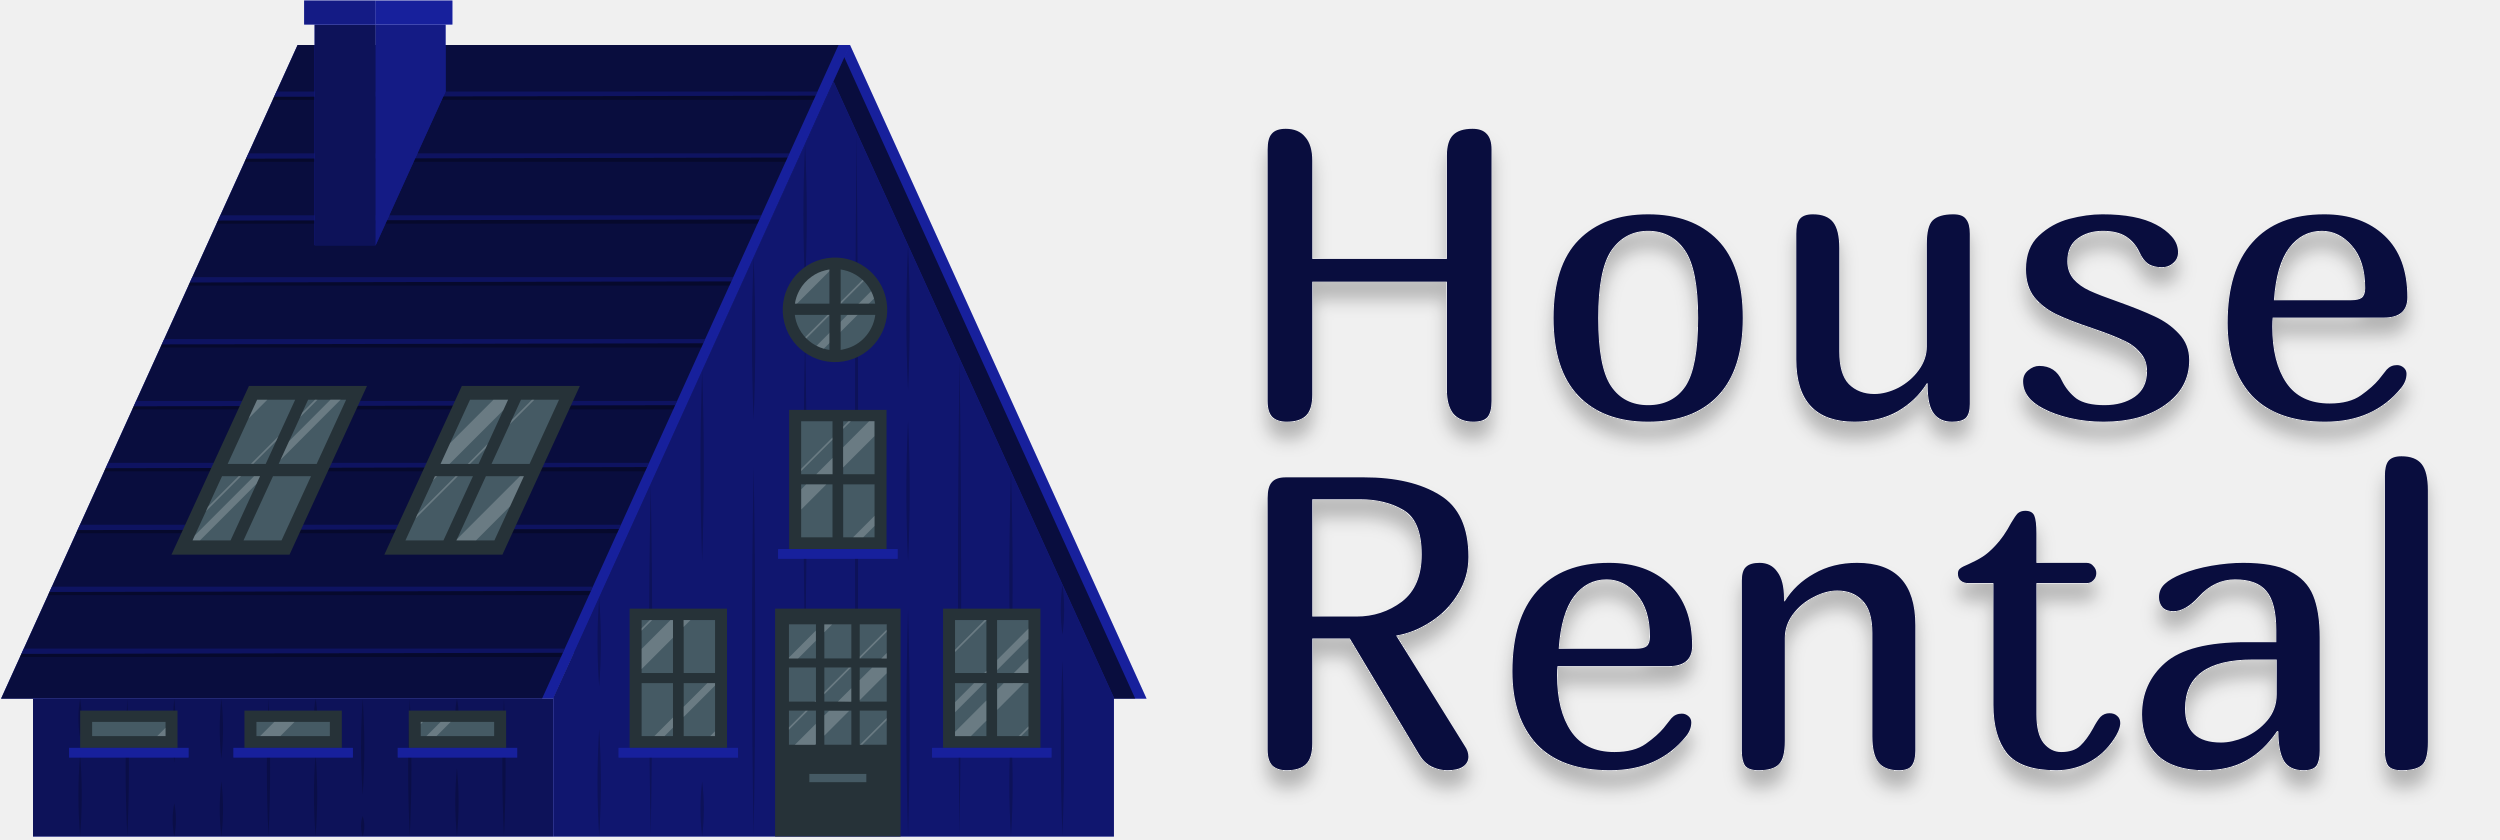
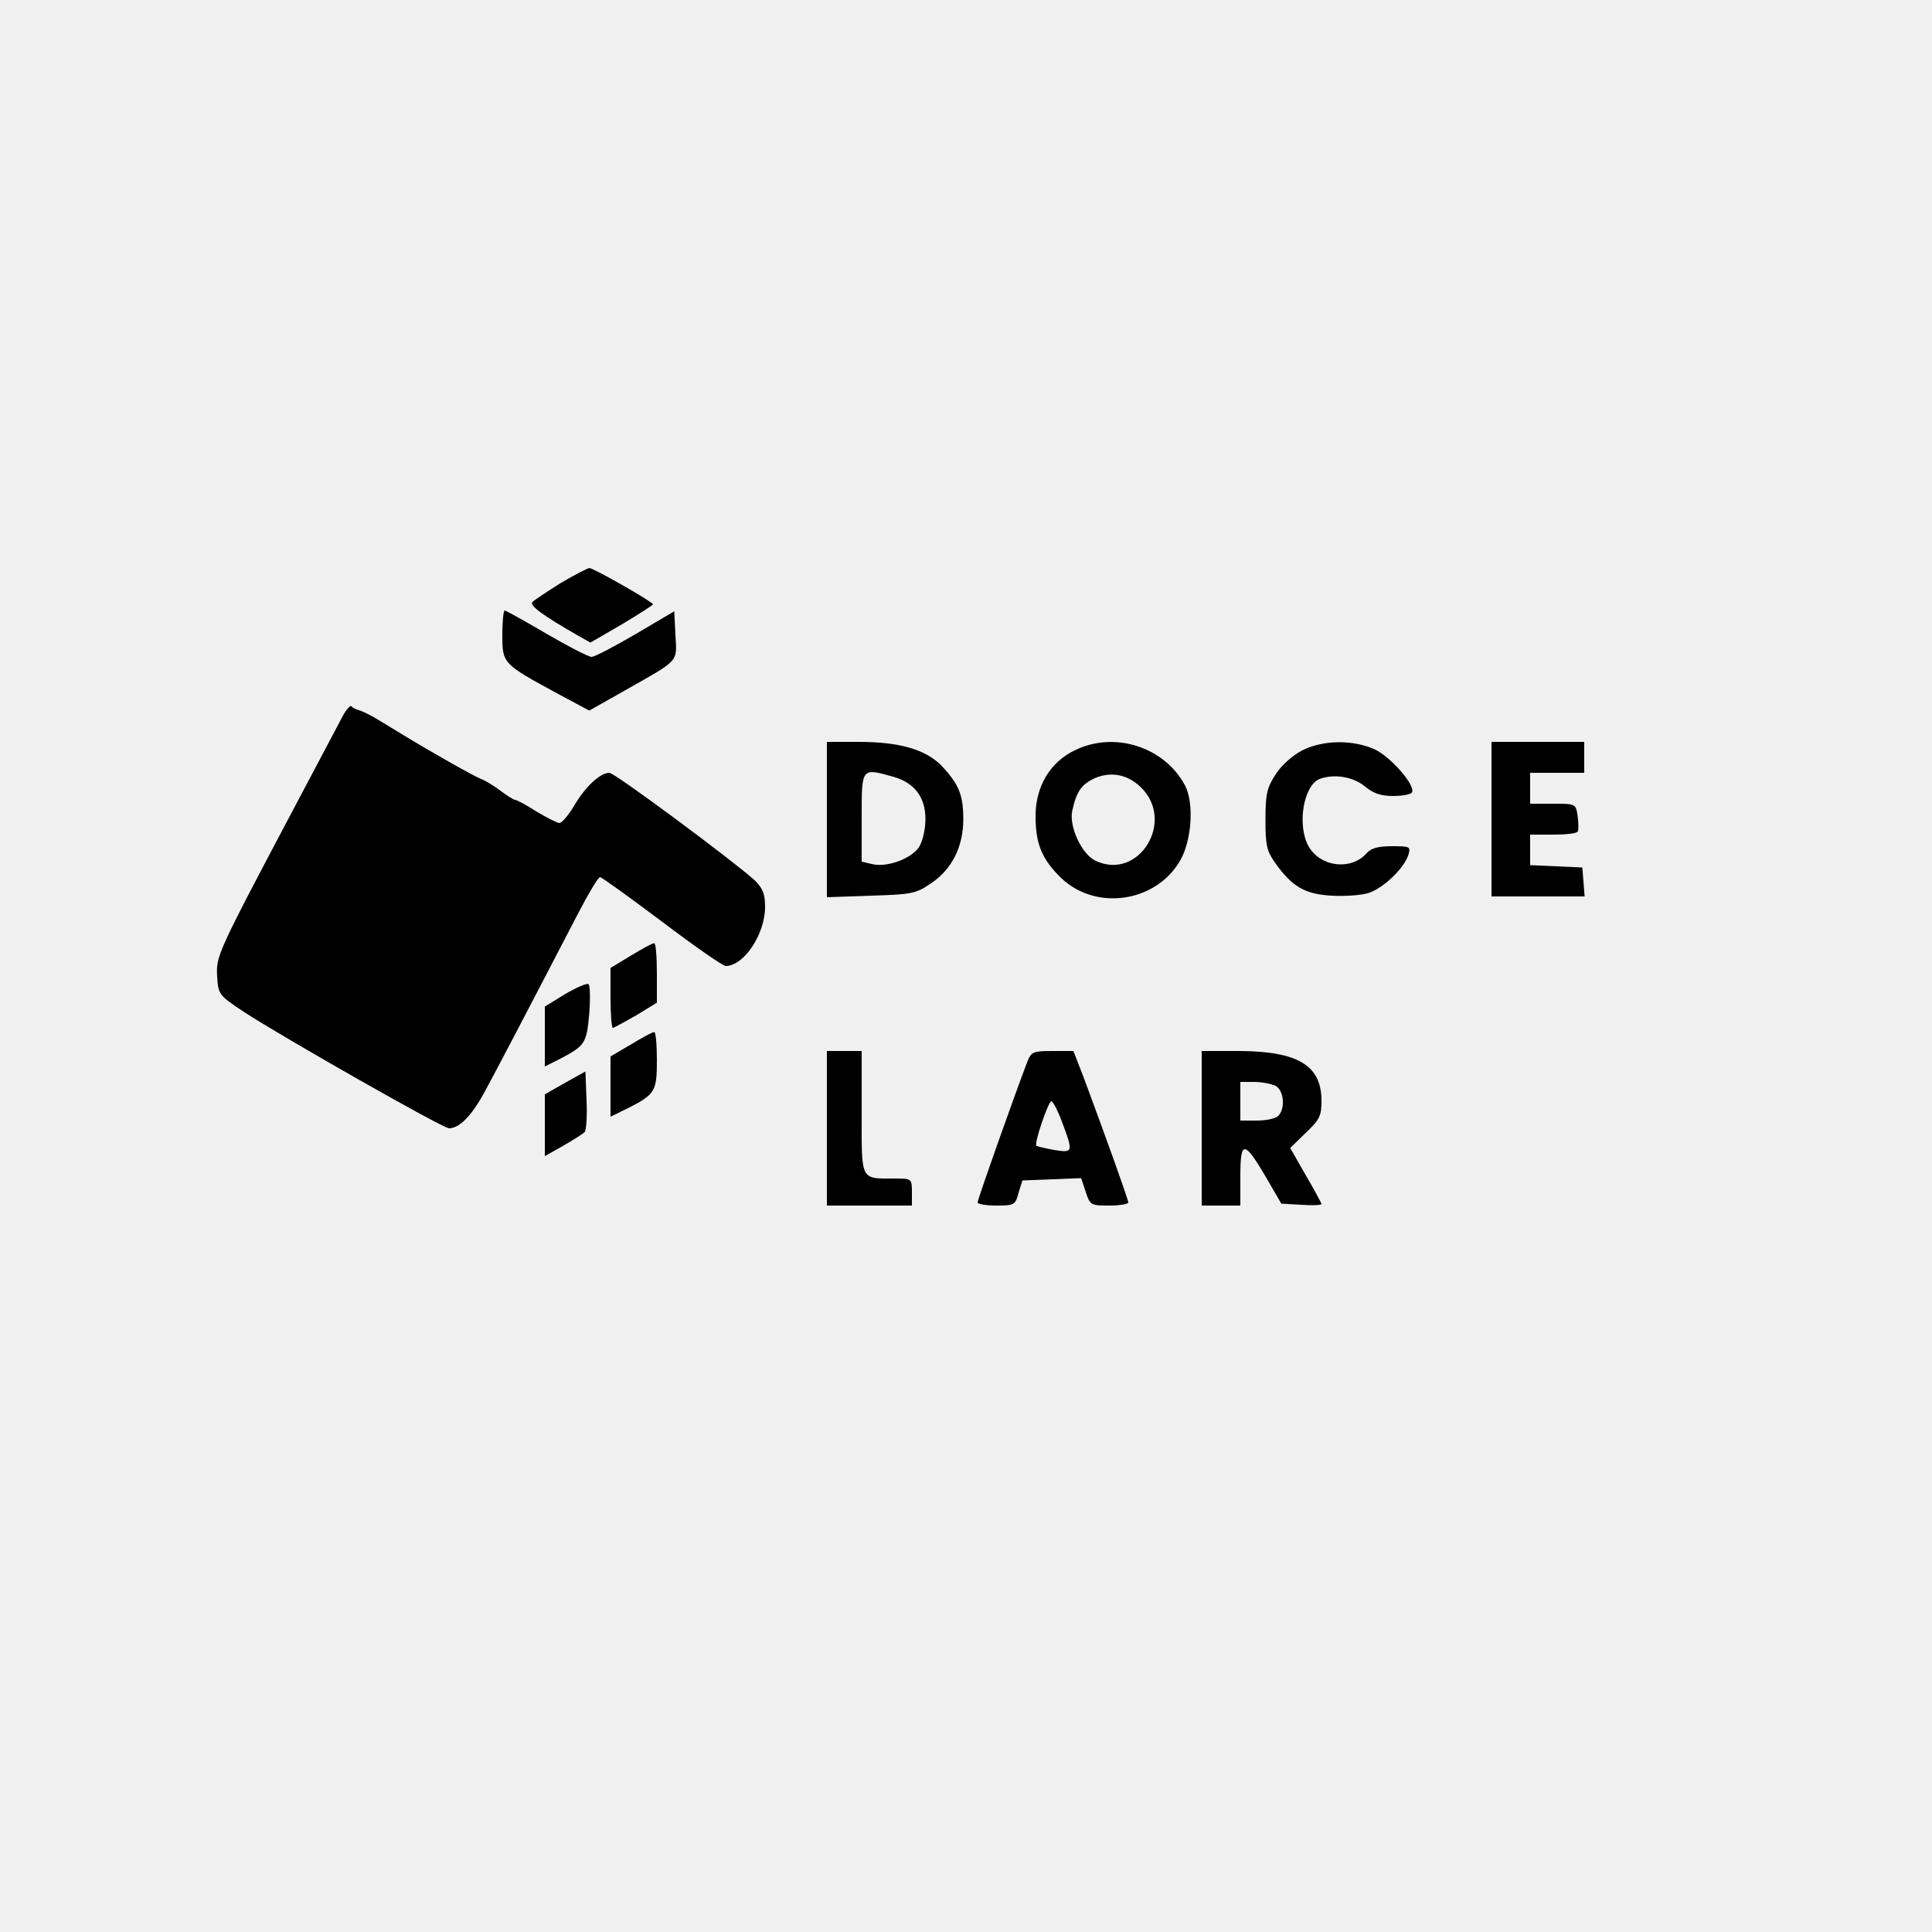
- <svg xmlns="http://www.w3.org/2000/svg" width="581" height="195" viewBox="0 0 581 195" fill="none">
-   <g clip-path="url(#clip0_343_297)">
-     <path d="M197.549 10.463H69.2L138.112 162.373H266.461L197.549 10.463Z" fill="#212DDE" />
-     <path opacity="0.3" d="M197.549 10.463H69.2L138.112 162.373H266.461L197.549 10.463Z" fill="black" />
-     <path opacity="0.6" d="M194.925 10.463H69.2L138.112 162.373H263.837L194.925 10.463Z" fill="black" />
-     <path d="M69.155 10.463H197.504L128.585 162.373H0.243L69.155 10.463Z" fill="#212DDE" />
-     <path opacity="0.3" d="M69.155 10.463H197.504L128.585 162.373H0.243L69.155 10.463Z" fill="black" />
-     <path opacity="0.6" d="M69.155 10.463H194.88L125.968 162.373H0.243L69.155 10.463Z" fill="black" />
-     <g opacity="0.3">
-       <path d="M189.987 21.245L189.092 23.21H63.367L64.262 21.245H189.987Z" fill="black" />
-       <path d="M183.456 35.631L182.569 37.596H56.844L57.731 35.631H183.456Z" fill="black" />
-       <path d="M176.934 50.017L176.039 51.982H50.313L51.209 50.017H176.934Z" fill="black" />
-       <path d="M170.401 64.403L169.514 66.368H43.789L44.684 64.403H170.401Z" fill="black" />
-       <path d="M163.879 78.797L162.992 80.762H37.267L38.154 78.797H163.879Z" fill="black" />
-       <path d="M157.355 93.183L156.46 95.148H30.742L31.63 93.183H157.355Z" fill="black" />
-       <path d="M150.832 107.568L149.929 109.534H24.204L25.107 107.568H150.832Z" fill="black" />
-       <path d="M144.301 121.955L143.406 123.92H17.681L18.576 121.955H144.301Z" fill="black" />
-       <path d="M137.771 136.341L136.883 138.306H11.158L12.046 136.341H137.771Z" fill="black" />
-       <path d="M131.247 150.727L130.352 152.692H4.627L5.522 150.727H131.247Z" fill="black" />
-     </g>
-     <path opacity="0.3" d="M130.8 151.705L131.247 150.727H5.522L4.961 151.963L130.8 151.705Z" fill="#212DDE" />
-     <path opacity="0.3" d="M137.331 137.32L137.778 136.341H12.053L11.492 137.578L137.331 137.32Z" fill="#212DDE" />
-     <path opacity="0.3" d="M143.861 122.934L144.301 121.955H18.576L18.015 123.192L143.861 122.934Z" fill="#212DDE" />
-     <path opacity="0.3" d="M150.385 108.548L150.832 107.569H25.107L24.546 108.806L150.385 108.548Z" fill="#212DDE" />
-     <path opacity="0.3" d="M156.916 94.162L157.356 93.184H31.639L31.077 94.42L156.916 94.162Z" fill="#212DDE" />
-     <path opacity="0.3" d="M163.439 79.777L163.887 78.798H38.162L37.601 80.035L163.439 79.777Z" fill="#212DDE" />
-     <path opacity="0.3" d="M169.971 65.39L170.419 64.411H44.693L44.132 65.648L169.971 65.39Z" fill="#212DDE" />
-     <path opacity="0.3" d="M176.501 51.003L176.941 50.024H51.223L50.654 51.261L176.501 51.003Z" fill="#212DDE" />
-     <path opacity="0.3" d="M183.025 36.617L183.472 35.639H57.747L57.185 36.875L183.025 36.617Z" fill="#212DDE" />
-     <path opacity="0.3" d="M189.555 22.232L190.002 21.253H64.277L63.716 22.49L189.555 22.232Z" fill="#212DDE" />
-     <path d="M87.307 56.983L103.562 21.246V5.714H87.307V56.983Z" fill="#212DDE" />
-     <path opacity="0.4" d="M87.307 56.983L103.562 21.246V5.714H87.307V56.983Z" fill="black" />
-     <path d="M73.106 56.983H87.306V5.714H73.106V56.983Z" fill="#212DDE" />
-     <path opacity="0.6" d="M73.106 56.983H87.306V5.714H73.106V56.983Z" fill="black" />
-     <path d="M87.314 0.121H70.68V5.706H87.314V0.121Z" fill="#212DDE" />
-     <path opacity="0.4" d="M87.314 0.121H70.68V5.706H87.314V0.121Z" fill="black" />
-     <path d="M105.139 0.121H87.314V5.706H105.139V0.121Z" fill="#212DDE" />
-     <path opacity="0.3" d="M105.139 0.121H87.314V5.706H105.139V0.121Z" fill="black" />
-     <path d="M67.281 128.905H39.852L57.86 89.685H85.296L67.281 128.905Z" fill="#263238" />
-     <path d="M68.601 92.894L61.752 107.812H52.915L59.764 92.894H68.601Z" fill="#455A64" />
-     <path d="M80.441 92.894L73.592 107.812H64.763L71.612 92.894H80.441Z" fill="#455A64" />
-     <path d="M60.432 110.672L53.582 125.589H44.753L51.602 110.672H60.432Z" fill="#455A64" />
-     <path d="M72.28 110.672L65.43 125.589H56.594L63.443 110.672H72.28Z" fill="#455A64" />
-     <path opacity="0.2" d="M62.131 92.895L57.754 97.273L59.764 92.895H62.131ZM45.269 124.436L44.753 125.567H46.498L59.605 112.448L60.432 110.65H59.051L45.269 124.436ZM76.823 92.872L67.182 102.523L65.18 106.879L79.175 92.872H76.823ZM48.326 117.79L47.863 118.806L56.025 110.642H55.478L48.326 117.79ZM58.869 107.789L64.179 102.478L64.649 101.461L58.323 107.789H58.869ZM73.228 92.872L70.232 95.907L69.761 96.924L73.782 92.902L73.228 92.872Z" fill="white" />
-     <path d="M116.76 128.905H89.324L107.339 89.685H134.767L116.76 128.905Z" fill="#263238" />
-     <path d="M118.072 92.894L111.223 107.812H102.386L109.235 92.894H118.072Z" fill="#455A64" />
-     <path d="M129.921 92.894L123.071 107.812H114.234L121.084 92.894H129.921Z" fill="#455A64" />
-     <path d="M109.911 110.672L103.061 125.589H94.225L101.074 110.672H109.911Z" fill="#455A64" />
-     <path d="M121.751 110.672L114.901 125.589H106.072L112.922 110.672H121.751Z" fill="#455A64" />
-     <path opacity="0.2" d="M121.758 110.672L118.542 117.66L110.623 125.589H106.072L106.193 125.309L120.833 110.672H121.758ZM100.611 111.666L101.604 110.672H101.073L100.611 111.666ZM114.674 92.894L104.608 102.971L102.401 107.812H104.479L116.98 95.315L118.087 92.894H114.674ZM97.008 119.512L96.545 120.528L106.406 110.665H105.86L97.008 119.512ZM108.712 107.812H109.227L112.861 104.177L113.323 103.16L108.712 107.812ZM123.639 92.894L118.952 97.584L118.489 98.6L124.185 92.894H123.639Z" fill="white" />
-     <path d="M128.586 162.153L193.735 18.969L258.877 162.153V194.408H128.586V162.153Z" fill="#212DDE" />
-     <path opacity="0.5" d="M128.586 162.153L193.735 18.969L258.877 162.153V194.408H128.586V162.153Z" fill="black" />
-     <g opacity="0.2">
-       <path d="M139.249 169.347C139.772 177.685 139.772 186.048 139.249 194.386C138.735 186.048 138.735 177.685 139.249 169.347Z" fill="black" />
-       <path d="M139.249 139.004C139.773 145.838 139.773 152.702 139.249 159.536C138.733 152.702 138.733 145.838 139.249 139.004Z" fill="black" />
-       <path d="M151.218 112.417C151.719 138.761 151.704 168.049 151.218 194.408C150.725 168.041 150.71 138.769 151.218 112.417Z" fill="black" />
-       <path d="M163.182 181.555C163.701 185.823 163.701 190.139 163.182 194.408C162.658 190.14 162.658 185.823 163.182 181.555Z" fill="black" />
-       <path d="M163.182 147.556C163.697 156.749 163.697 165.965 163.182 175.159C162.658 165.965 162.658 156.749 163.182 147.556Z" fill="black" />
-       <path d="M163.181 86.127C163.689 100.9 163.689 115.779 163.181 130.552C162.665 115.772 162.665 100.9 163.181 86.127Z" fill="black" />
-       <path d="M175.142 108.335C175.643 135.992 175.635 166.759 175.142 194.408C174.649 166.729 174.634 135.984 175.142 108.335Z" fill="black" />
-       <path d="M175.143 59.828C175.651 72.401 175.651 85.072 175.143 97.645C174.635 85.065 174.635 72.401 175.143 59.828Z" fill="black" />
-       <path d="M187.105 155.834C187.613 168.665 187.613 181.579 187.105 194.409C186.597 181.579 186.597 168.665 187.105 155.834Z" fill="black" />
-       <path d="M187.105 78.243C187.606 101.355 187.598 127.046 187.105 150.166C186.612 127.039 186.597 101.355 187.105 78.243Z" fill="black" />
-       <path d="M187.105 33.537C187.62 44.418 187.62 55.382 187.105 66.262C186.589 55.382 186.589 44.418 187.105 33.537Z" fill="black" />
-       <path d="M199.066 30.685C199.559 83.129 199.559 141.963 199.066 194.408C198.565 141.963 198.573 83.129 199.066 30.685Z" fill="black" />
-       <path d="M211.029 141.448C211.537 159.067 211.537 176.791 211.029 194.409C210.52 176.791 210.52 159.067 211.029 141.448Z" fill="black" />
-       <path d="M211.028 97.644C211.544 108.586 211.544 119.61 211.028 130.552C210.513 119.61 210.513 108.586 211.028 97.644Z" fill="black" />
-       <path d="M211.028 56.983C211.544 68.251 211.544 79.61 211.028 90.885C210.513 79.61 210.513 68.251 211.028 56.983Z" fill="black" />
-       <path d="M223.005 83.273C223.506 118.98 223.498 158.678 223.005 194.408C222.512 158.671 222.505 118.988 223.005 83.273Z" fill="black" />
-       <path d="M234.952 169.818C235.468 178.007 235.468 186.22 234.952 194.41C234.436 186.22 234.436 178.007 234.952 169.818Z" fill="black" />
-       <path d="M234.952 109.564C235.461 126.189 235.461 142.95 234.952 159.536C234.444 142.912 234.444 126.189 234.952 109.564Z" fill="black" />
-       <path d="M246.913 153.413C247.422 167.071 247.422 180.774 246.913 194.386C246.405 180.728 246.405 167.025 246.913 153.413Z" fill="black" />
-       <path d="M246.914 135.863C247.437 139.743 247.437 143.675 246.914 147.556C246.395 143.675 246.395 139.743 246.914 135.863Z" fill="black" />
-     </g>
-     <path d="M168.953 141.447H146.326V173.801H168.953V141.447Z" fill="#263238" />
-     <path d="M156.4 144.103H149.11V156.41H156.4V144.103Z" fill="#455A64" />
-     <path d="M166.178 144.103H158.889V156.41H166.178V144.103Z" fill="#455A64" />
-     <path d="M156.4 158.762H149.11V171.069H156.4V158.762Z" fill="#455A64" />
-     <path d="M166.178 158.762H158.889V171.069H166.178V158.762Z" fill="#455A64" />
-     <path opacity="0.2" d="M155.808 144.103H156.4V148.2L149.11 155.491V150.802L155.808 144.103ZM158.842 144.103V145.719L160.465 144.103H158.842ZM165.047 171.069H166.139V169.961L165.047 171.069ZM154.427 171.069L156.392 169.104V166.751L152.076 171.069H154.427ZM164.379 158.762L158.872 164.27V166.622L166.169 159.331V158.762H164.379ZM151.029 144.103L149.103 146.03V146.576L151.575 144.103H151.029Z" fill="white" />
-     <path d="M171.517 173.808H143.771V176.046H171.517V173.808Z" fill="#212DDE" />
-     <path opacity="0.3" d="M171.517 173.808H143.771V176.046H171.517V173.808Z" fill="black" />
-     <path d="M241.795 141.447H219.168V173.801H241.795V141.447Z" fill="#263238" />
-     <path d="M229.241 144.103H221.951V156.41H229.241V144.103Z" fill="#455A64" />
-     <path d="M239.01 144.103H231.721V156.41H239.01V144.103Z" fill="#455A64" />
-     <path d="M229.241 158.762H221.951V171.069H229.241V158.762Z" fill="#455A64" />
-     <path d="M239.01 158.762H231.721V171.069H239.01V158.762Z" fill="#455A64" />
-     <path d="M244.351 173.808H216.604V176.046H244.351V173.808Z" fill="#212DDE" />
-     <path opacity="0.3" d="M244.351 173.808H216.604V176.046H244.351V173.808Z" fill="black" />
-     <path opacity="0.2" d="M221.951 170.076L229.233 162.792V167.489L225.645 171.07H221.951V170.076ZM233.261 158.763L231.744 160.28V164.977L237.979 158.74L233.261 158.763ZM235.62 156.403H239.003V153.012L235.62 156.403ZM221.966 163.171V165.516L228.717 158.763H226.366L221.966 163.171ZM229.248 156.403V155.88L228.725 156.403H229.248ZM231.736 153.368V155.72L239.018 148.436V146.084L231.736 153.368ZM228.831 144.081L221.951 150.993V151.532L229.233 144.248V144.119L228.831 144.081ZM236.773 171.047H237.319L239.018 169.34V168.801L236.773 171.047Z" fill="white" />
-     <path d="M206.03 95.254H183.403V127.607H206.03V95.254Z" fill="#263238" />
-     <path d="M193.476 97.902H186.187V110.209H193.476V97.902Z" fill="#455A64" />
-     <path d="M203.246 97.902H195.957V110.209H203.246V97.902Z" fill="#455A64" />
-     <path d="M193.476 112.569H186.187V124.876H193.476V112.569Z" fill="#455A64" />
-     <path d="M203.246 112.569H195.957V124.876H203.246V112.569Z" fill="#455A64" />
-     <path d="M208.593 127.607H180.847V129.846H208.593V127.607Z" fill="#212DDE" />
-     <path opacity="0.3" d="M208.593 127.607H180.847V129.846H208.593V127.607Z" fill="black" />
-     <path opacity="0.2" d="M187.355 112.568H192.05L186.209 118.411V113.714L187.355 112.568ZM193.491 110.209V106.415L189.698 110.209H193.491ZM201.994 97.879L195.926 103.949V108.646L203.215 101.362V97.879H201.994ZM198.27 124.853H200.621L203.246 122.235V119.883L198.27 124.853ZM186.187 109.488L193.468 102.204V101.673L186.187 108.957V109.488ZM197.215 97.879L195.941 99.154V99.7L197.754 97.879H197.215Z" fill="white" />
-     <path d="M209.291 141.447H180.134V194.408H209.291V141.447Z" fill="#263238" />
-     <path d="M201.336 179.863H188.092V181.775H201.336V179.863Z" fill="#455A64" />
-     <path d="M197.853 145.089H191.58V153.018H197.853V145.089Z" fill="#455A64" />
-     <path d="M206.076 145.089H199.803V153.018H206.076V145.089Z" fill="#455A64" />
-     <path d="M189.624 145.089H183.351V153.018H189.624V145.089Z" fill="#455A64" />
-     <path d="M197.853 155.12H191.58V163.049H197.853V155.12Z" fill="#455A64" />
-     <path d="M206.076 155.12H199.803V163.049H206.076V155.12Z" fill="#455A64" />
-     <path d="M189.624 155.12H183.351V163.049H189.624V155.12Z" fill="#455A64" />
-     <path d="M197.853 165.143H191.58V173.072H197.853V165.143Z" fill="#455A64" />
-     <path d="M206.076 165.143H199.803V173.072H206.076V165.143Z" fill="#455A64" />
-     <path d="M189.624 165.143H183.351V173.072H189.624V165.143Z" fill="#455A64" />
-     <path opacity="0.2" d="M206.083 151.752V153.057H204.801L206.083 151.752ZM189.396 173.111L189.6 172.906V168.217L184.708 173.111H189.396ZM191.557 166.282V170.979L197.33 165.205H192.665L191.557 166.282ZM197.83 163.103V159.946L194.728 163.042L197.83 163.103ZM202.655 155.181L199.78 158.057V162.746L206.06 156.471V155.181H202.655ZM183.335 152.829V153.049H185.459L189.6 148.907V146.554L183.335 152.829ZM191.557 145.128V146.957L193.385 145.128H191.557ZM183.335 169.051V169.598L187.757 165.174H187.219L183.335 169.051ZM189.6 163.072V162.784L189.312 163.072H189.6ZM191.557 160.834V161.373L197.777 155.151H197.239L191.557 160.834ZM199.78 152.602V153.049H199.878L206.06 146.865V146.327L199.78 152.602ZM199.833 173.088H200.379L206.06 167.405V166.866L199.833 173.088Z" fill="white" />
-     <path d="M196.003 83.993C202.622 82.914 207.114 76.671 206.034 70.049C204.955 63.428 198.714 58.935 192.095 60.015C185.475 61.094 180.984 67.337 182.063 73.959C183.142 80.58 189.383 85.073 196.003 83.993Z" fill="#263238" />
-     <path d="M184.632 71.983C184.632 73.222 184.876 74.448 185.35 75.593C185.825 76.737 186.521 77.777 187.397 78.652C188.273 79.527 189.313 80.221 190.458 80.694C191.603 81.167 192.829 81.409 194.068 81.406C194.864 81.417 195.655 81.309 196.419 81.088C197.907 80.727 199.279 79.996 200.409 78.963C201.815 77.681 202.801 76.003 203.238 74.15C203.675 72.298 203.542 70.356 202.856 68.58C202.17 66.804 200.965 65.277 199.396 64.199C197.829 63.12 195.971 62.541 194.068 62.536C193.268 62.529 192.47 62.639 191.701 62.863C190.609 63.131 189.579 63.607 188.667 64.266C187.423 65.132 186.406 66.286 185.704 67.63C185 68.973 184.633 70.467 184.632 71.983Z" fill="#455A64" />
-     <path opacity="0.2" d="M193.188 62.582L184.67 71.103C184.796 69.743 185.218 68.427 185.906 67.248C186.594 66.068 187.531 65.053 188.652 64.274C189.564 63.612 190.594 63.13 191.686 62.855C192.176 62.713 192.679 62.621 193.188 62.582ZM202.45 67.673L189.76 80.367C190.299 80.648 190.866 80.871 191.451 81.035L203.117 69.365C202.953 68.78 202.729 68.213 202.45 67.673ZM200.455 65.04L187.135 78.371C187.219 78.47 187.31 78.561 187.401 78.652L200.735 65.314L200.455 65.04Z" fill="white" />
-     <path d="M192.757 83.069H195.366V60.693H192.757V83.069Z" fill="#263238" />
-     <path d="M205.249 73.181V70.571H182.88V73.181H205.249Z" fill="#263238" />
-     <path d="M128.592 162.374H7.669V194.409H128.592V162.374Z" fill="#212DDE" />
-     <path opacity="0.6" d="M128.592 162.374H7.669V194.409H128.592V162.374Z" fill="black" />
-     <g opacity="0.2">
-       <path d="M18.614 175.159C19.13 181.565 19.13 188.003 18.614 194.409C18.091 188.003 18.091 181.565 18.614 175.159Z" fill="black" />
-       <path d="M18.614 162.374C19.134 165.402 19.134 168.496 18.614 171.525C18.091 168.497 18.091 165.401 18.614 162.374Z" fill="black" />
-       <path d="M29.582 162.374C30.098 172.997 30.098 183.756 29.582 194.409C29.059 183.786 29.059 173.027 29.582 162.374Z" fill="black" />
-       <path d="M40.506 186.654C41.025 189.218 41.025 191.86 40.506 194.424C39.983 191.861 39.983 189.217 40.506 186.654Z" fill="black" />
-       <path d="M40.506 162.374C41.026 167.325 41.026 172.318 40.506 177.268C39.982 172.318 39.982 167.325 40.506 162.374Z" fill="black" />
-       <path d="M51.451 181.556C51.971 185.824 51.971 190.14 51.451 194.409C50.928 190.141 50.928 185.824 51.451 181.556Z" fill="black" />
-       <path d="M51.451 162.374C51.971 167.008 51.971 171.685 51.451 176.32C50.928 171.686 50.928 167.008 51.451 162.374Z" fill="black" />
-       <path d="M62.397 162.374C62.912 172.997 62.912 183.756 62.397 194.409C61.881 183.786 61.881 173.027 62.397 162.374Z" fill="black" />
-       <path d="M73.341 175.159C73.857 181.565 73.857 188.003 73.341 194.409C72.825 188.003 72.825 181.565 73.341 175.159Z" fill="black" />
-       <path d="M73.342 162.374C73.861 165.209 73.861 168.113 73.342 170.948C72.818 168.114 72.818 165.208 73.342 162.374Z" fill="black" />
-       <path d="M84.287 189.613C84.805 191.17 84.805 192.852 84.287 194.409C83.764 192.853 83.764 191.169 84.287 189.613Z" fill="black" />
-       <path d="M84.287 162.374C84.803 169.836 84.803 177.325 84.287 184.788C83.771 177.325 83.771 169.836 84.287 162.374Z" fill="black" />
-       <path d="M95.233 162.374C95.748 172.997 95.748 183.756 95.233 194.409C94.717 183.786 94.717 173.027 95.233 162.374Z" fill="black" />
-       <path d="M106.193 178.392C106.713 183.718 106.713 189.082 106.193 194.409C105.67 189.083 105.67 183.718 106.193 178.392Z" fill="black" />
-       <path d="M106.193 162.374C106.713 164.828 106.713 167.364 106.193 169.817C105.67 167.364 105.67 164.828 106.193 162.374Z" fill="black" />
-       <path d="M117.123 162.374C117.639 172.997 117.639 183.756 117.123 194.409C116.607 183.786 116.607 173.027 117.123 162.374Z" fill="black" />
-     </g>
-     <path d="M117.624 165.143H94.997V173.808H117.624V165.143Z" fill="#263238" />
-     <path d="M114.84 167.769H97.781V171.069H114.84V167.769Z" fill="#455A64" />
-     <path d="M120.188 173.808H92.441V176.046H120.188V173.808Z" fill="#212DDE" />
-     <path opacity="0.3" d="M120.188 173.808H92.441V176.046H120.188V173.808Z" fill="black" />
-     <path opacity="0.2" d="M104.744 167.769L101.437 171.069H99.094L102.393 167.769H104.744ZM97.781 167.769V168.292L98.305 167.769H97.781Z" fill="white" />
-     <path d="M79.44 165.143H56.813V173.808H79.44V165.143Z" fill="#263238" />
-     <path d="M76.657 167.769H59.598V171.069H76.657V167.769Z" fill="#455A64" />
-     <path d="M82.004 173.808H54.258V176.046H82.004V173.808Z" fill="#212DDE" />
-     <path opacity="0.3" d="M82.004 173.808H54.258V176.046H82.004V173.808Z" fill="black" />
-     <path opacity="0.2" d="M68.449 167.769L65.149 171.069H60.454L63.754 167.769H68.449Z" fill="white" />
-     <path d="M41.257 165.143H18.63V173.808H41.257V165.143Z" fill="#263238" />
-     <path d="M38.472 167.769H21.413V171.069H38.472V167.769Z" fill="#455A64" />
-     <path opacity="0.2" d="M38.472 169.134V171.069H36.53L38.472 169.134Z" fill="white" />
-     <path d="M43.813 173.808H16.066V176.046H43.813V173.808Z" fill="#212DDE" />
-     <path opacity="0.3" d="M43.813 173.808H16.066V176.046H43.813V173.808Z" fill="black" />
+ <svg xmlns="http://www.w3.org/2000/svg" version="1.0" width="500pt" height="500pt" viewBox="0 0 500 500" preserveAspectRatio="xMidYMid meet">
+   <g transform="translate(0,500) scale(0.1,-0.1)" fill="#000000" stroke="none">
+     <path d="M1451 3491 c-35 -22 -67 -43 -73 -49 -9 -9 29 -36 118 -87 l32 -18 81 47 c45 27 81 50 81 52 0 6 -154 94 -165 94 -5 -1 -39 -18 -74 -39z" />
+     <path d="M1300 3357 c0 -74 1 -75 141 -151 l84 -45 92 52 c143 81 135 72 131 144 l-3 61 -100 -59 c-55 -32 -106 -59 -114 -59 -8 0 -60 27 -117 60 -56 33 -105 60 -108 60 -3 0 -6 -28 -6 -63z" />
+     <path d="M887 3147 c-9 -18 -67 -126 -128 -242 -198 -374 -200 -379 -197 -433 3 -46 5 -48 68 -90 101 -66 516 -302 532 -302 26 0 57 30 91 92 31 57 94 177 241 460 28 54 54 98 59 98 4 0 76 -52 160 -115 83 -63 158 -115 165 -115 47 0 102 82 102 153 0 34 -6 48 -27 69 -58 52 -362 278 -376 278 -24 0 -63 -37 -91 -85 -15 -25 -32 -45 -38 -45 -6 0 -33 14 -60 30 -26 17 -51 30 -55 30 -3 0 -20 10 -37 23 -17 13 -40 27 -51 31 -16 6 -125 67 -205 116 -8 5 -33 20 -56 34 -22 14 -47 26 -55 28 -8 2 -16 6 -19 10 -3 4 -13 -7 -23 -25z" />
+     <path d="M2140 2879 l0 -201 113 4 c104 3 117 5 155 31 55 36 85 95 85 167 0 62 -11 90 -56 138 -41 42 -108 62 -214 62 l-83 0 0 -201z m171 111 c55 -15 84 -53 84 -109 0 -28 -7 -58 -17 -74 -21 -30 -84 -53 -122 -43 l-26 6 0 115 c0 129 -1 128 81 105z" />
+     <path d="M2781 3058 c-64 -31 -101 -94 -101 -170 0 -73 17 -112 66 -160 94 -90 257 -61 314 56 25 54 29 140 7 183 -53 100 -183 142 -286 91z m171 -95 c91 -87 -4 -243 -116 -191 -36 16 -70 89 -61 130 11 50 24 68 58 84 42 18 85 10 119 -23z" />
+     <path d="M3372 3059 c-26 -13 -55 -39 -70 -62 -23 -35 -27 -51 -27 -118 0 -66 3 -81 25 -112 44 -62 77 -81 146 -85 34 -2 77 1 96 7 39 13 92 64 103 99 6 21 4 22 -43 22 -36 0 -54 -5 -66 -19 -40 -44 -118 -35 -149 18 -31 54 -14 158 28 175 37 14 87 6 117 -19 22 -18 41 -25 73 -25 24 0 46 4 49 9 11 17 -55 93 -97 112 -57 25 -131 24 -185 -2z" />
+     <path d="M3860 2880 l0 -200 121 0 120 0 -3 38 -3 37 -67 3 -68 3 0 39 0 40 59 0 c33 0 62 3 64 8 3 4 2 22 0 40 -5 32 -5 32 -64 32 l-59 0 0 40 0 40 70 0 70 0 0 40 0 40 -120 0 -120 0 0 -200z" />
+     <path d="M1633 2527 l-53 -32 0 -77 c0 -43 3 -78 6 -78 3 0 30 15 60 32 l54 33 0 77 c0 43 -3 78 -7 77 -5 0 -32 -15 -60 -32z" />
+     <path d="M1462 2427 l-52 -32 0 -78 0 -77 38 19 c67 35 70 41 77 118 3 39 2 74 -2 76 -5 3 -32 -9 -61 -26z" />
+     <path d="M1633 2297 l-53 -31 0 -78 0 -78 43 21 c73 37 77 44 77 126 0 40 -3 73 -7 72 -5 0 -32 -15 -60 -32z" />
+     <path d="M2140 2080 l0 -200 110 0 110 0 0 35 c0 34 -1 35 -42 35 -93 0 -88 -9 -88 171 l0 159 -45 0 -45 0 0 -200z" />
+     <path d="M2659 2253 c-33 -86 -129 -357 -129 -365 0 -4 22 -8 49 -8 46 0 49 2 57 33 l10 32 76 3 76 3 12 -36 c11 -34 13 -35 61 -35 27 0 49 4 49 8 0 8 -61 177 -116 325 l-26 67 -54 0 c-50 0 -55 -2 -65 -27z m90 -158 c29 -77 28 -79 -21 -71 -23 4 -44 9 -46 11 -6 6 31 115 39 115 4 0 17 -25 28 -55z" />
+     <path d="M3110 2080 l0 -200 50 0 50 0 0 76 c0 94 10 93 66 -2 l40 -69 52 -3 c29 -2 52 -1 52 2 0 2 -18 36 -41 75 l-40 70 40 39 c36 34 41 44 41 83 0 92 -61 128 -212 129 l-98 0 0 -200z m191 110 c22 -12 26 -59 7 -78 -7 -7 -31 -12 -55 -12 l-43 0 0 50 0 50 36 0 c19 0 44 -5 55 -10z" />
+     <path d="M1463 2198 l-53 -30 0 -80 0 -80 48 27 c26 15 51 31 55 35 4 4 7 41 5 82 l-3 75 -52 -29z" />
  </g>
-   <g filter="url(#filter0_d_343_297)">
-     <path d="M342.216 29.936C343.688 29.936 344.776 30.32 345.48 31.088C346.248 31.856 346.632 33.072 346.632 34.736V93.2C346.632 94.928 346.312 96.176 345.672 96.944C345.032 97.648 343.944 98 342.408 98C340.424 98 338.888 97.392 337.8 96.176C336.776 94.896 336.264 93.04 336.264 90.608V65.456H304.968V91.76C304.968 94 304.488 95.6 303.528 96.56C302.568 97.52 301.064 98 299.016 98C297.544 98 296.424 97.616 295.656 96.848C294.952 96.08 294.6 94.864 294.6 93.2V34.736C294.6 33.008 294.92 31.792 295.56 31.088C296.2 30.32 297.288 29.936 298.824 29.936C300.808 29.936 302.312 30.576 303.336 31.856C304.424 33.072 304.968 34.896 304.968 37.328V60.176H336.264V36.176C336.264 33.936 336.744 32.336 337.704 31.376C338.664 30.416 340.168 29.936 342.216 29.936ZM383.034 98C376.058 98 370.65 95.984 366.81 91.952C362.97 87.92 361.05 81.904 361.05 73.904C361.05 65.776 363.002 59.728 366.906 55.76C370.81 51.792 376.186 49.808 383.034 49.808C389.882 49.808 395.258 51.792 399.162 55.76C403.066 59.728 405.018 65.776 405.018 73.904C405.018 81.904 403.098 87.92 399.258 91.952C395.418 95.984 390.01 98 383.034 98ZM383.034 94.16C386.81 94.16 389.69 92.72 391.674 89.84C393.658 86.896 394.65 81.584 394.65 73.904C394.65 66.352 393.626 61.104 391.578 58.16C389.53 55.152 386.682 53.648 383.034 53.648C379.45 53.648 376.602 55.152 374.49 58.16C372.442 61.168 371.418 66.416 371.418 73.904C371.418 81.52 372.41 86.8 374.394 89.744C376.378 92.688 379.258 94.16 383.034 94.16ZM427.445 81.68C427.445 85.2 428.181 87.728 429.653 89.264C431.189 90.8 433.173 91.568 435.605 91.568C437.397 91.568 439.253 91.088 441.173 90.128C443.093 89.104 444.661 87.76 445.877 86.096C447.157 84.368 447.797 82.512 447.797 80.528V56.72C447.797 53.968 448.245 52.144 449.141 51.248C450.101 50.288 451.701 49.808 453.941 49.808C455.413 49.808 456.405 50.192 456.917 50.96C457.493 51.664 457.781 52.784 457.781 54.32V93.872C457.781 95.408 457.461 96.496 456.821 97.136C456.181 97.712 455.125 98 453.653 98C451.797 98 450.389 97.36 449.429 96.08C448.469 94.8 447.989 92.688 447.989 89.744V89.072H447.797C446.133 91.76 443.861 93.936 440.981 95.6C438.101 97.2 434.773 98 430.997 98C421.973 98 417.461 93.168 417.461 83.504V54.32C417.461 52.784 417.717 51.664 418.229 50.96C418.805 50.192 419.829 49.808 421.301 49.808C423.477 49.808 425.045 50.416 426.005 51.632C426.965 52.848 427.445 54.864 427.445 57.68V81.68ZM498.973 86.288C498.973 84.496 498.429 83.024 497.341 81.872C496.317 80.656 494.973 79.696 493.309 78.992C491.709 78.224 489.405 77.328 486.397 76.304C482.749 75.088 479.869 73.968 477.757 72.944C475.709 71.92 474.045 70.608 472.765 69.008C471.485 67.344 470.845 65.2 470.845 62.576C470.845 59.248 471.837 56.656 473.821 54.8C475.869 52.88 478.237 51.568 480.925 50.864C483.613 50.16 486.173 49.808 488.605 49.808C493.917 49.808 498.077 50.608 501.085 52.208C502.557 52.976 503.773 53.904 504.733 54.992C505.693 56.08 506.173 57.296 506.173 58.64C506.173 59.664 505.789 60.496 505.021 61.136C504.317 61.776 503.453 62.096 502.429 62.096C501.085 62.096 499.997 61.808 499.165 61.232C498.397 60.656 497.757 59.792 497.245 58.64C496.541 57.104 495.517 55.888 494.173 54.992C492.829 54.096 491.005 53.648 488.701 53.648C486.333 53.648 484.349 54.256 482.749 55.472C481.213 56.624 480.445 58.384 480.445 60.752C480.445 62.352 480.925 63.728 481.885 64.88C482.845 65.968 484.093 66.864 485.629 67.568C487.165 68.272 489.309 69.104 492.061 70.064C495.645 71.344 498.525 72.496 500.701 73.52C502.941 74.544 504.829 75.888 506.365 77.552C507.965 79.216 508.765 81.264 508.765 83.696C508.765 87.984 506.909 91.44 503.197 94.064C499.549 96.688 494.781 98 488.893 98C486.141 98 483.517 97.712 481.021 97.136C478.589 96.56 476.541 95.824 474.877 94.928C471.741 93.328 470.173 91.216 470.173 88.592C470.173 87.568 470.557 86.736 471.325 86.096C472.157 85.392 473.021 85.04 473.917 85.04C476.413 85.04 478.173 86.192 479.197 88.496C480.029 90.16 481.149 91.536 482.557 92.624C484.029 93.648 486.205 94.16 489.085 94.16C491.901 94.16 494.237 93.52 496.093 92.24C498.013 90.896 498.973 88.912 498.973 86.288ZM554.666 85.904C555.306 85.2 556.106 84.848 557.066 84.848C557.642 84.848 558.154 85.04 558.602 85.424C559.05 85.808 559.274 86.288 559.274 86.864C559.274 88.016 558.858 89.104 558.026 90.128C553.802 95.376 547.914 98 540.362 98C532.874 98 527.21 95.984 523.37 91.952C519.594 87.856 517.706 82.224 517.706 75.056C517.706 66.864 519.626 60.624 523.466 56.336C527.306 51.984 532.874 49.808 540.17 49.808C545.994 49.808 550.666 51.472 554.186 54.8C557.706 58.128 559.466 62.896 559.466 69.104C559.466 72.24 557.642 73.808 553.994 73.808H528.17C528.106 74.32 528.074 75.024 528.074 75.92C528.074 81.424 529.162 85.776 531.338 88.976C533.514 92.176 536.874 93.776 541.418 93.776C544.49 93.776 546.922 93.136 548.714 91.856C550.506 90.576 551.882 89.36 552.842 88.208C553.802 86.992 554.41 86.224 554.666 85.904ZM539.594 53.648C536.522 53.648 533.994 54.96 532.01 57.584C530.026 60.208 528.842 64.272 528.458 69.776H546.41C547.562 69.776 548.394 69.584 548.906 69.2C549.418 68.752 549.674 68.016 549.674 66.992C549.674 62.704 548.65 59.408 546.602 57.104C544.618 54.8 542.282 53.648 539.594 53.648Z" fill="#090D3E" />
-   </g>
-   <g filter="url(#filter1_d_343_297)">
-     <path d="M294.6 115.736C294.6 114.008 294.92 112.792 295.56 112.088C296.2 111.32 297.288 110.936 298.824 110.936H316.968C324.328 110.936 330.216 112.312 334.632 115.064C339.048 117.752 341.256 122.552 341.256 129.464C341.256 132.6 340.424 135.48 338.76 138.104C337.16 140.728 335.048 142.872 332.424 144.536C329.864 146.2 327.208 147.256 324.456 147.704L340.392 173.336C340.968 174.168 341.256 175 341.256 175.832C341.256 176.792 340.84 177.56 340.008 178.136C339.176 178.712 337.96 179 336.36 179C335.08 179 333.864 178.712 332.712 178.136C331.56 177.56 330.6 176.632 329.832 175.352L313.704 148.376H304.968V172.76C304.968 175 304.488 176.6 303.528 177.56C302.568 178.52 301.064 179 299.016 179C297.544 179 296.424 178.616 295.656 177.848C294.952 177.08 294.6 175.864 294.6 174.2V115.736ZM304.968 143.288H315.24C319.208 143.288 322.728 142.136 325.8 139.832C328.872 137.464 330.408 133.816 330.408 128.888C330.408 123.64 329 120.184 326.184 118.52C323.368 116.856 319.976 116.024 316.008 116.024H304.968V143.288ZM388.448 166.904C389.088 166.2 389.888 165.848 390.848 165.848C391.424 165.848 391.936 166.04 392.384 166.424C392.832 166.808 393.056 167.288 393.056 167.864C393.056 169.016 392.64 170.104 391.808 171.128C387.584 176.376 381.696 179 374.144 179C366.656 179 360.992 176.984 357.152 172.952C353.376 168.856 351.488 163.224 351.488 156.056C351.488 147.864 353.408 141.624 357.248 137.336C361.088 132.984 366.656 130.808 373.952 130.808C379.776 130.808 384.448 132.472 387.968 135.8C391.488 139.128 393.248 143.896 393.248 150.104C393.248 153.24 391.424 154.808 387.776 154.808H361.952C361.888 155.32 361.856 156.024 361.856 156.92C361.856 162.424 362.944 166.776 365.12 169.976C367.296 173.176 370.656 174.776 375.2 174.776C378.272 174.776 380.704 174.136 382.496 172.856C384.288 171.576 385.664 170.36 386.624 169.208C387.584 167.992 388.192 167.224 388.448 166.904ZM373.376 134.648C370.304 134.648 367.776 135.96 365.792 138.584C363.808 141.208 362.624 145.272 362.24 150.776H380.192C381.344 150.776 382.176 150.584 382.688 150.2C383.2 149.752 383.456 149.016 383.456 147.992C383.456 143.704 382.432 140.408 380.384 138.104C378.4 135.8 376.064 134.648 373.376 134.648ZM404.805 134.936C404.805 133.4 405.125 132.344 405.765 131.768C406.405 131.128 407.461 130.808 408.933 130.808C410.725 130.808 412.101 131.512 413.061 132.92C414.085 134.264 414.597 136.312 414.597 139.064V139.736H414.789C416.453 137.048 418.725 134.904 421.605 133.304C424.485 131.64 427.813 130.808 431.589 130.808C440.613 130.808 445.125 135.64 445.125 145.304V174.488C445.125 176.024 444.837 177.176 444.261 177.944C443.749 178.648 442.757 179 441.285 179C439.109 179 437.541 178.392 436.581 177.176C435.621 175.96 435.141 173.944 435.141 171.128V147.128C435.141 143.608 434.373 141.08 432.837 139.544C431.365 138.008 429.413 137.24 426.981 137.24C425.189 137.24 423.333 137.752 421.413 138.776C419.493 139.736 417.893 141.08 416.613 142.808C415.397 144.472 414.789 146.296 414.789 148.28V172.184C414.789 174.936 414.309 176.76 413.349 177.656C412.453 178.552 410.885 179 408.645 179C407.173 179 406.149 178.648 405.573 177.944C405.061 177.176 404.805 176.024 404.805 174.488V134.936ZM477.869 179C472.429 179 468.621 177.688 466.445 175.064C464.333 172.376 463.277 168.632 463.277 163.832V135.512H457.517C456.749 135.512 456.141 135.32 455.693 134.936C455.245 134.552 455.021 134.008 455.021 133.304C455.021 132.792 455.181 132.408 455.501 132.152C455.885 131.832 456.557 131.48 457.517 131.096C458.797 130.52 459.885 129.944 460.781 129.368C461.677 128.792 462.637 127.96 463.661 126.872C465.005 125.464 466.253 123.672 467.405 121.496C468.045 120.408 468.557 119.672 468.941 119.288C469.389 118.904 469.965 118.712 470.669 118.712C471.757 118.712 472.461 119.096 472.781 119.864C473.101 120.632 473.261 122.008 473.261 123.992V130.808H484.877C485.581 130.808 486.125 131.064 486.509 131.576C486.957 132.024 487.181 132.568 487.181 133.208C487.181 133.848 486.957 134.392 486.509 134.84C486.125 135.288 485.581 135.512 484.877 135.512H473.261V166.04C473.261 169.048 473.805 171.256 474.893 172.664C476.045 174.072 477.421 174.776 479.021 174.776C480.941 174.776 482.413 174.296 483.437 173.336C484.461 172.376 485.453 171.032 486.413 169.304C487.053 168.088 487.629 167.192 488.141 166.616C488.717 166.04 489.421 165.752 490.253 165.752C491.021 165.752 491.629 165.976 492.077 166.424C492.525 166.808 492.749 167.352 492.749 168.056C492.749 168.568 492.589 169.208 492.269 169.976C491.949 170.68 491.629 171.256 491.309 171.704C489.709 174.136 487.725 175.96 485.357 177.176C482.989 178.392 480.493 179 477.869 179ZM529.208 169.88C527.096 173.016 524.664 175.32 521.911 176.792C519.224 178.264 516.024 179 512.312 179C507.576 179 503.96 177.848 501.464 175.544C499.032 173.176 497.816 170.008 497.816 166.04C497.816 161.176 499.608 157.176 503.192 154.04C506.84 150.84 513.112 149.24 522.008 149.24H529.016V146.552C529.016 142.2 528.248 139.128 526.712 137.336C525.24 135.544 522.808 134.648 519.416 134.648C516.216 134.648 513.4 135.992 510.968 138.68C508.92 140.92 506.968 142.04 505.112 142.04C504.024 142.04 503.192 141.752 502.616 141.176C502.04 140.536 501.752 139.736 501.752 138.776C501.752 137.56 502.2 136.536 503.096 135.704C503.992 134.872 505.304 134.104 507.032 133.4C509.08 132.568 511.384 131.928 513.944 131.48C516.568 131.032 519.032 130.808 521.336 130.808C525.944 130.808 529.528 131.448 532.088 132.728C534.712 134.008 536.536 135.896 537.56 138.392C538.584 140.888 539.096 144.152 539.096 148.184V174.488C539.096 176.024 538.84 177.176 538.328 177.944C537.816 178.648 536.824 179 535.352 179C533.24 179 531.736 178.296 530.84 176.888C529.944 175.416 529.496 173.112 529.496 169.976L529.208 169.88ZM523.544 153.272C513.048 153.272 507.799 157.08 507.799 164.696C507.799 169.944 510.584 172.568 516.152 172.568C517.88 172.568 519.736 172.152 521.72 171.32C523.768 170.424 525.496 169.144 526.904 167.48C528.376 165.752 529.112 163.704 529.112 161.336V153.272H523.544ZM564.238 172.472C564.238 175.16 563.79 176.92 562.894 177.752C561.998 178.584 560.398 179 558.094 179C556.622 179 555.598 178.648 555.022 177.944C554.51 177.176 554.254 176.024 554.254 174.488V110.552C554.254 109.016 554.51 107.896 555.022 107.192C555.598 106.424 556.622 106.04 558.094 106.04C560.27 106.04 561.838 106.648 562.798 107.864C563.758 109.08 564.238 111.096 564.238 113.912V172.472Z" fill="#090D3E" />
-   </g>
-   <defs>
-     <filter id="filter0_d_343_297" x="290.6" y="29.936" width="272.866" height="76.064" filterUnits="userSpaceOnUse" color-interpolation-filters="sRGB">
-       <feFlood flood-opacity="0" result="BackgroundImageFix" />
-       <feColorMatrix in="SourceAlpha" type="matrix" values="0 0 0 0 0 0 0 0 0 0 0 0 0 0 0 0 0 0 127 0" result="hardAlpha" />
-       <feOffset dy="4" />
-       <feGaussianBlur stdDeviation="2" />
-       <feComposite in2="hardAlpha" operator="out" />
-       <feColorMatrix type="matrix" values="0 0 0 0 0 0 0 0 0 0 0 0 0 0 0 0 0 0 0.25 0" />
-       <feBlend mode="normal" in2="BackgroundImageFix" result="effect1_dropShadow_343_297" />
-       <feBlend mode="normal" in="SourceGraphic" in2="effect1_dropShadow_343_297" result="shape" />
-     </filter>
-     <filter id="filter1_d_343_297" x="290.6" y="106.04" width="277.638" height="80.96" filterUnits="userSpaceOnUse" color-interpolation-filters="sRGB">
-       <feFlood flood-opacity="0" result="BackgroundImageFix" />
-       <feColorMatrix in="SourceAlpha" type="matrix" values="0 0 0 0 0 0 0 0 0 0 0 0 0 0 0 0 0 0 127 0" result="hardAlpha" />
-       <feOffset dy="4" />
-       <feGaussianBlur stdDeviation="2" />
-       <feComposite in2="hardAlpha" operator="out" />
-       <feColorMatrix type="matrix" values="0 0 0 0 0 0 0 0 0 0 0 0 0 0 0 0 0 0 0.25 0" />
-       <feBlend mode="normal" in2="BackgroundImageFix" result="effect1_dropShadow_343_297" />
-       <feBlend mode="normal" in="SourceGraphic" in2="effect1_dropShadow_343_297" result="shape" />
-     </filter>
-     <clipPath id="clip0_343_297">
-       <rect width="267" height="195" fill="white" />
-     </clipPath>
-   </defs>
</svg>
